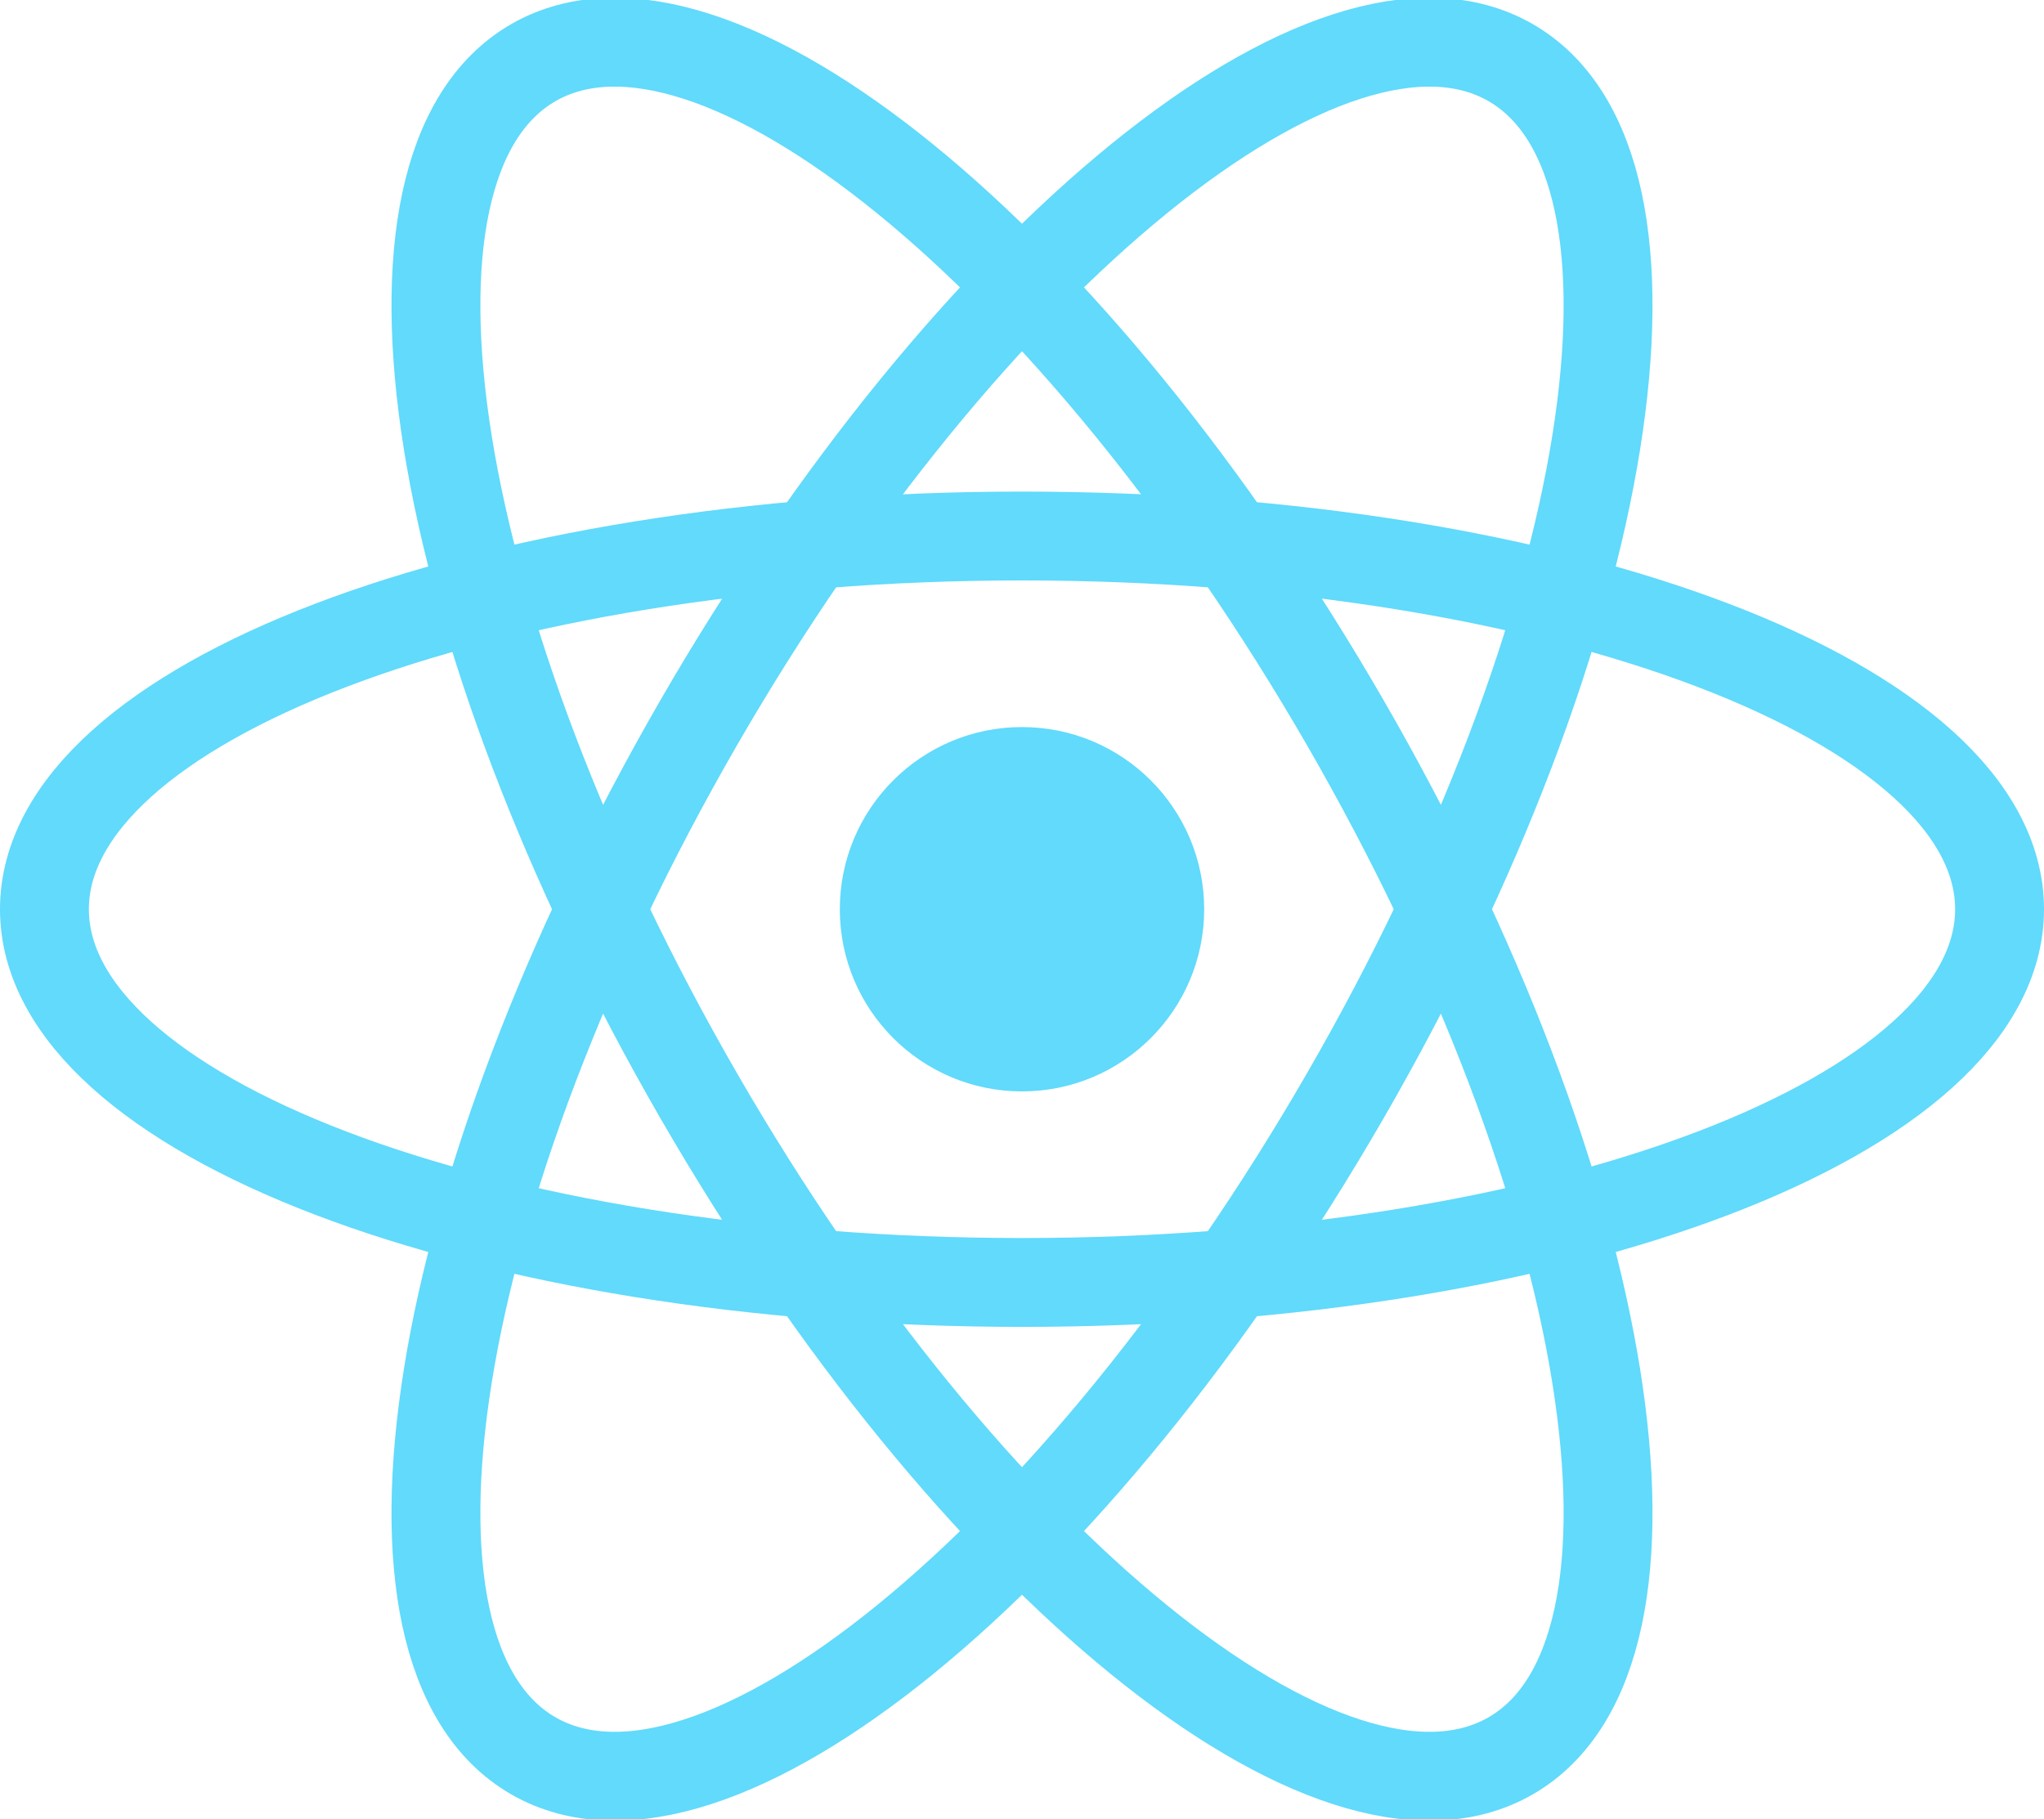
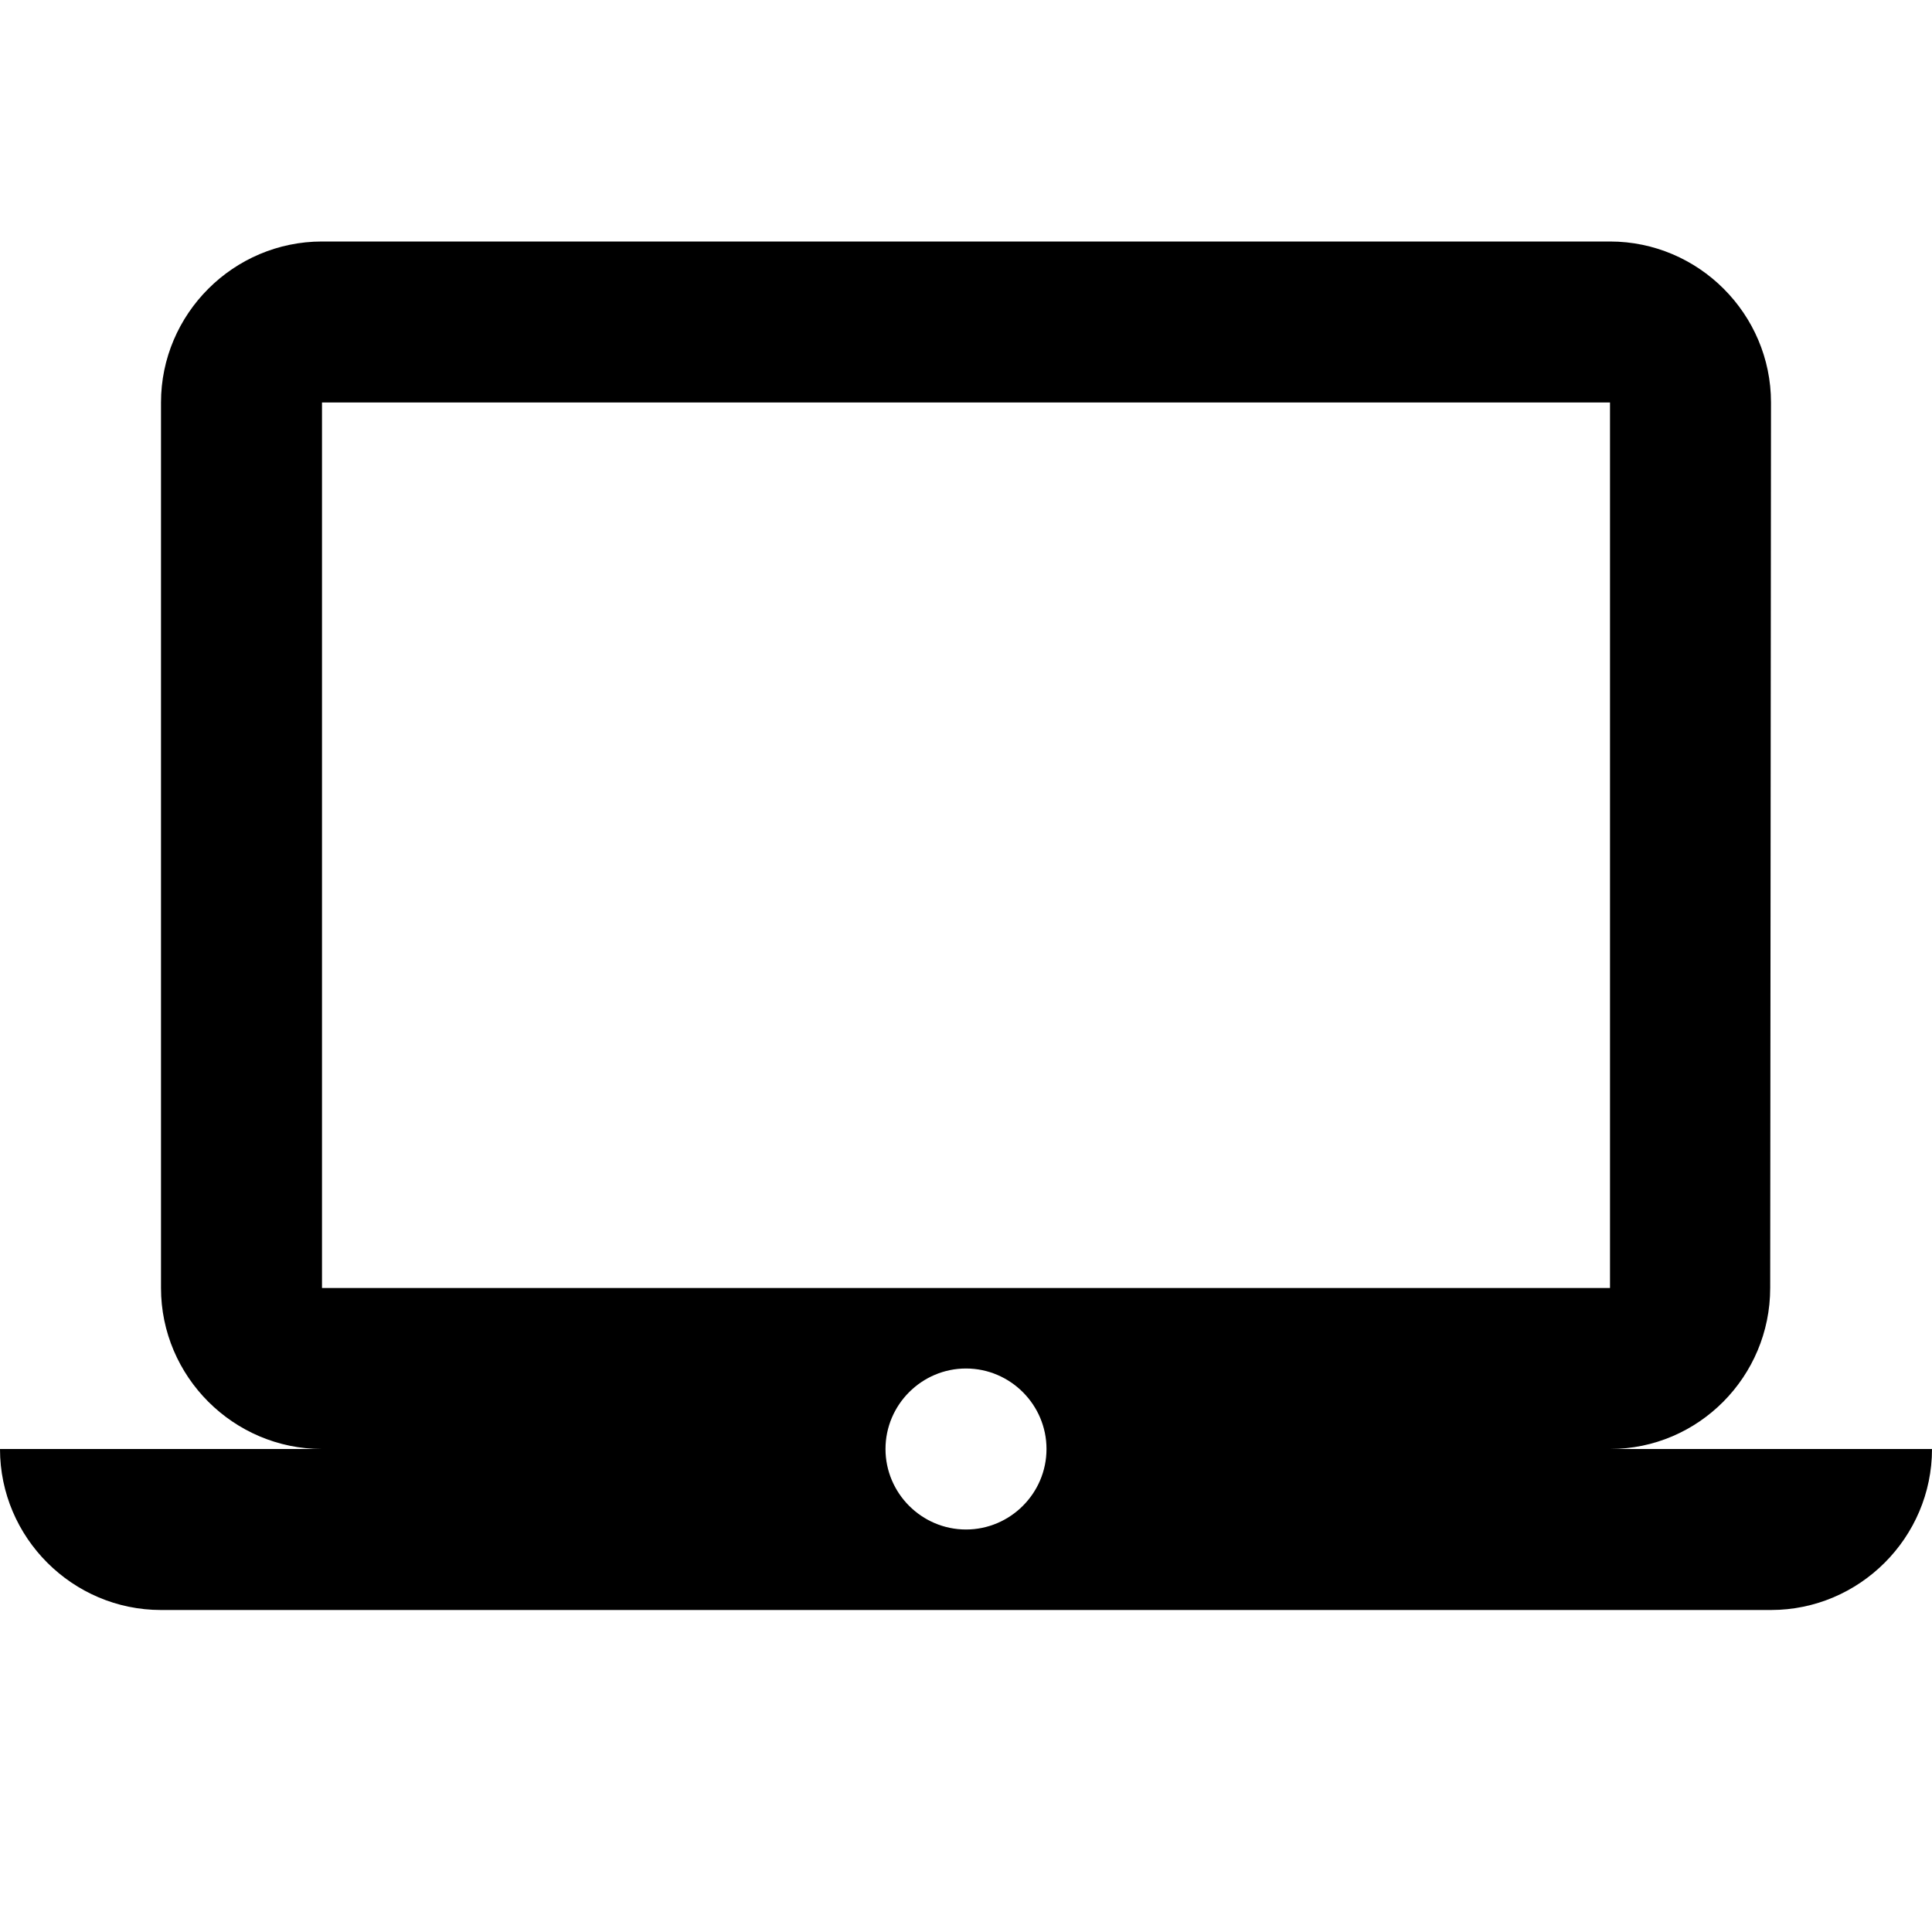
- <svg xmlns="http://www.w3.org/2000/svg" viewBox="-11.5 -10.232 23 20.463">
-   <circle cx="0" cy="0" r="2.05" fill="#61dafb" />
-   <g stroke="#61dafb" stroke-width="1" fill="none">
-     <ellipse rx="11" ry="4.2" />
-     <ellipse rx="11" ry="4.2" transform="rotate(60)" />
-     <ellipse rx="11" ry="4.2" transform="rotate(120)" />
-   </g>
+ <svg xmlns="http://www.w3.org/2000/svg" height="24" viewBox="0 0 24 24" width="24">
+   <path d="M0 0h24v24H0z" fill="none" />
+   <path d="M20 18c1.1 0 1.99-.9 1.99-2L22 5c0-1.1-.9-2-2-2H4c-1.1 0-2 .9-2 2v11c0 1.1.9 2 2 2H0c0 1.1.9 2 2 2h20c1.1 0 2-.9 2-2h-4zM4 5h16v11H4V5zm8 14c-.55 0-1-.45-1-1s.45-1 1-1 1 .45 1 1-.45 1-1 1z" />
</svg>
